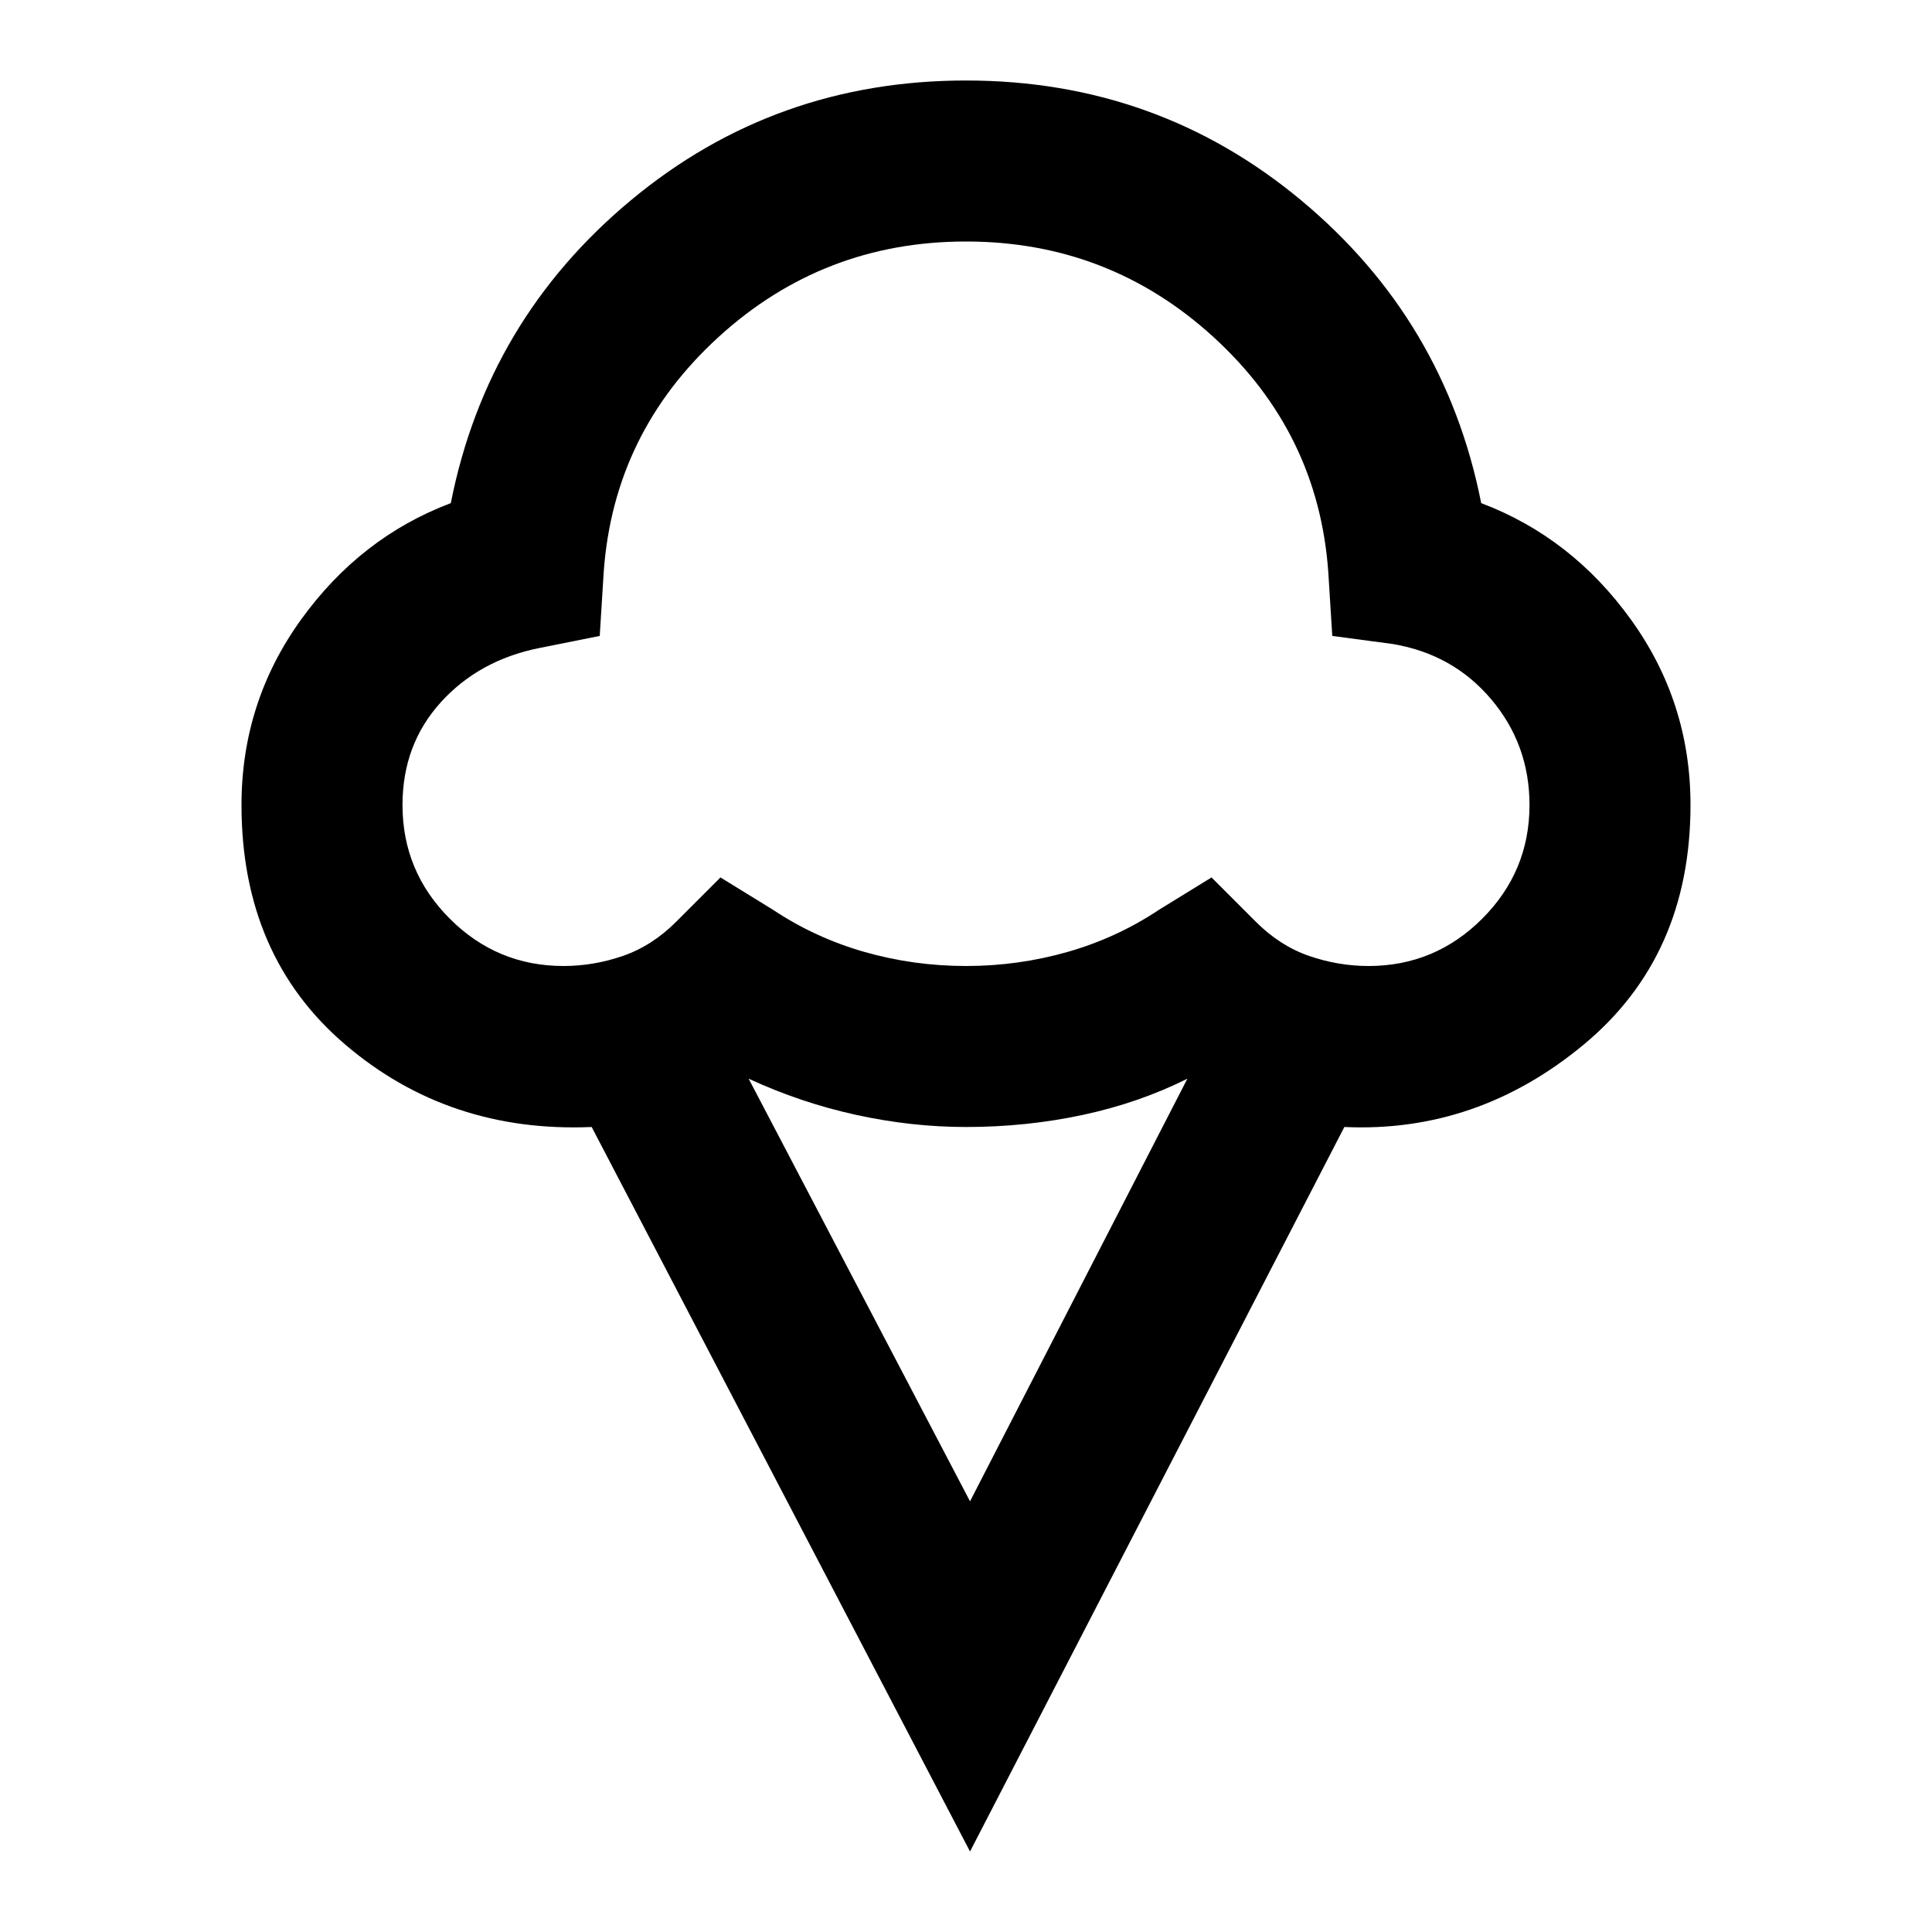
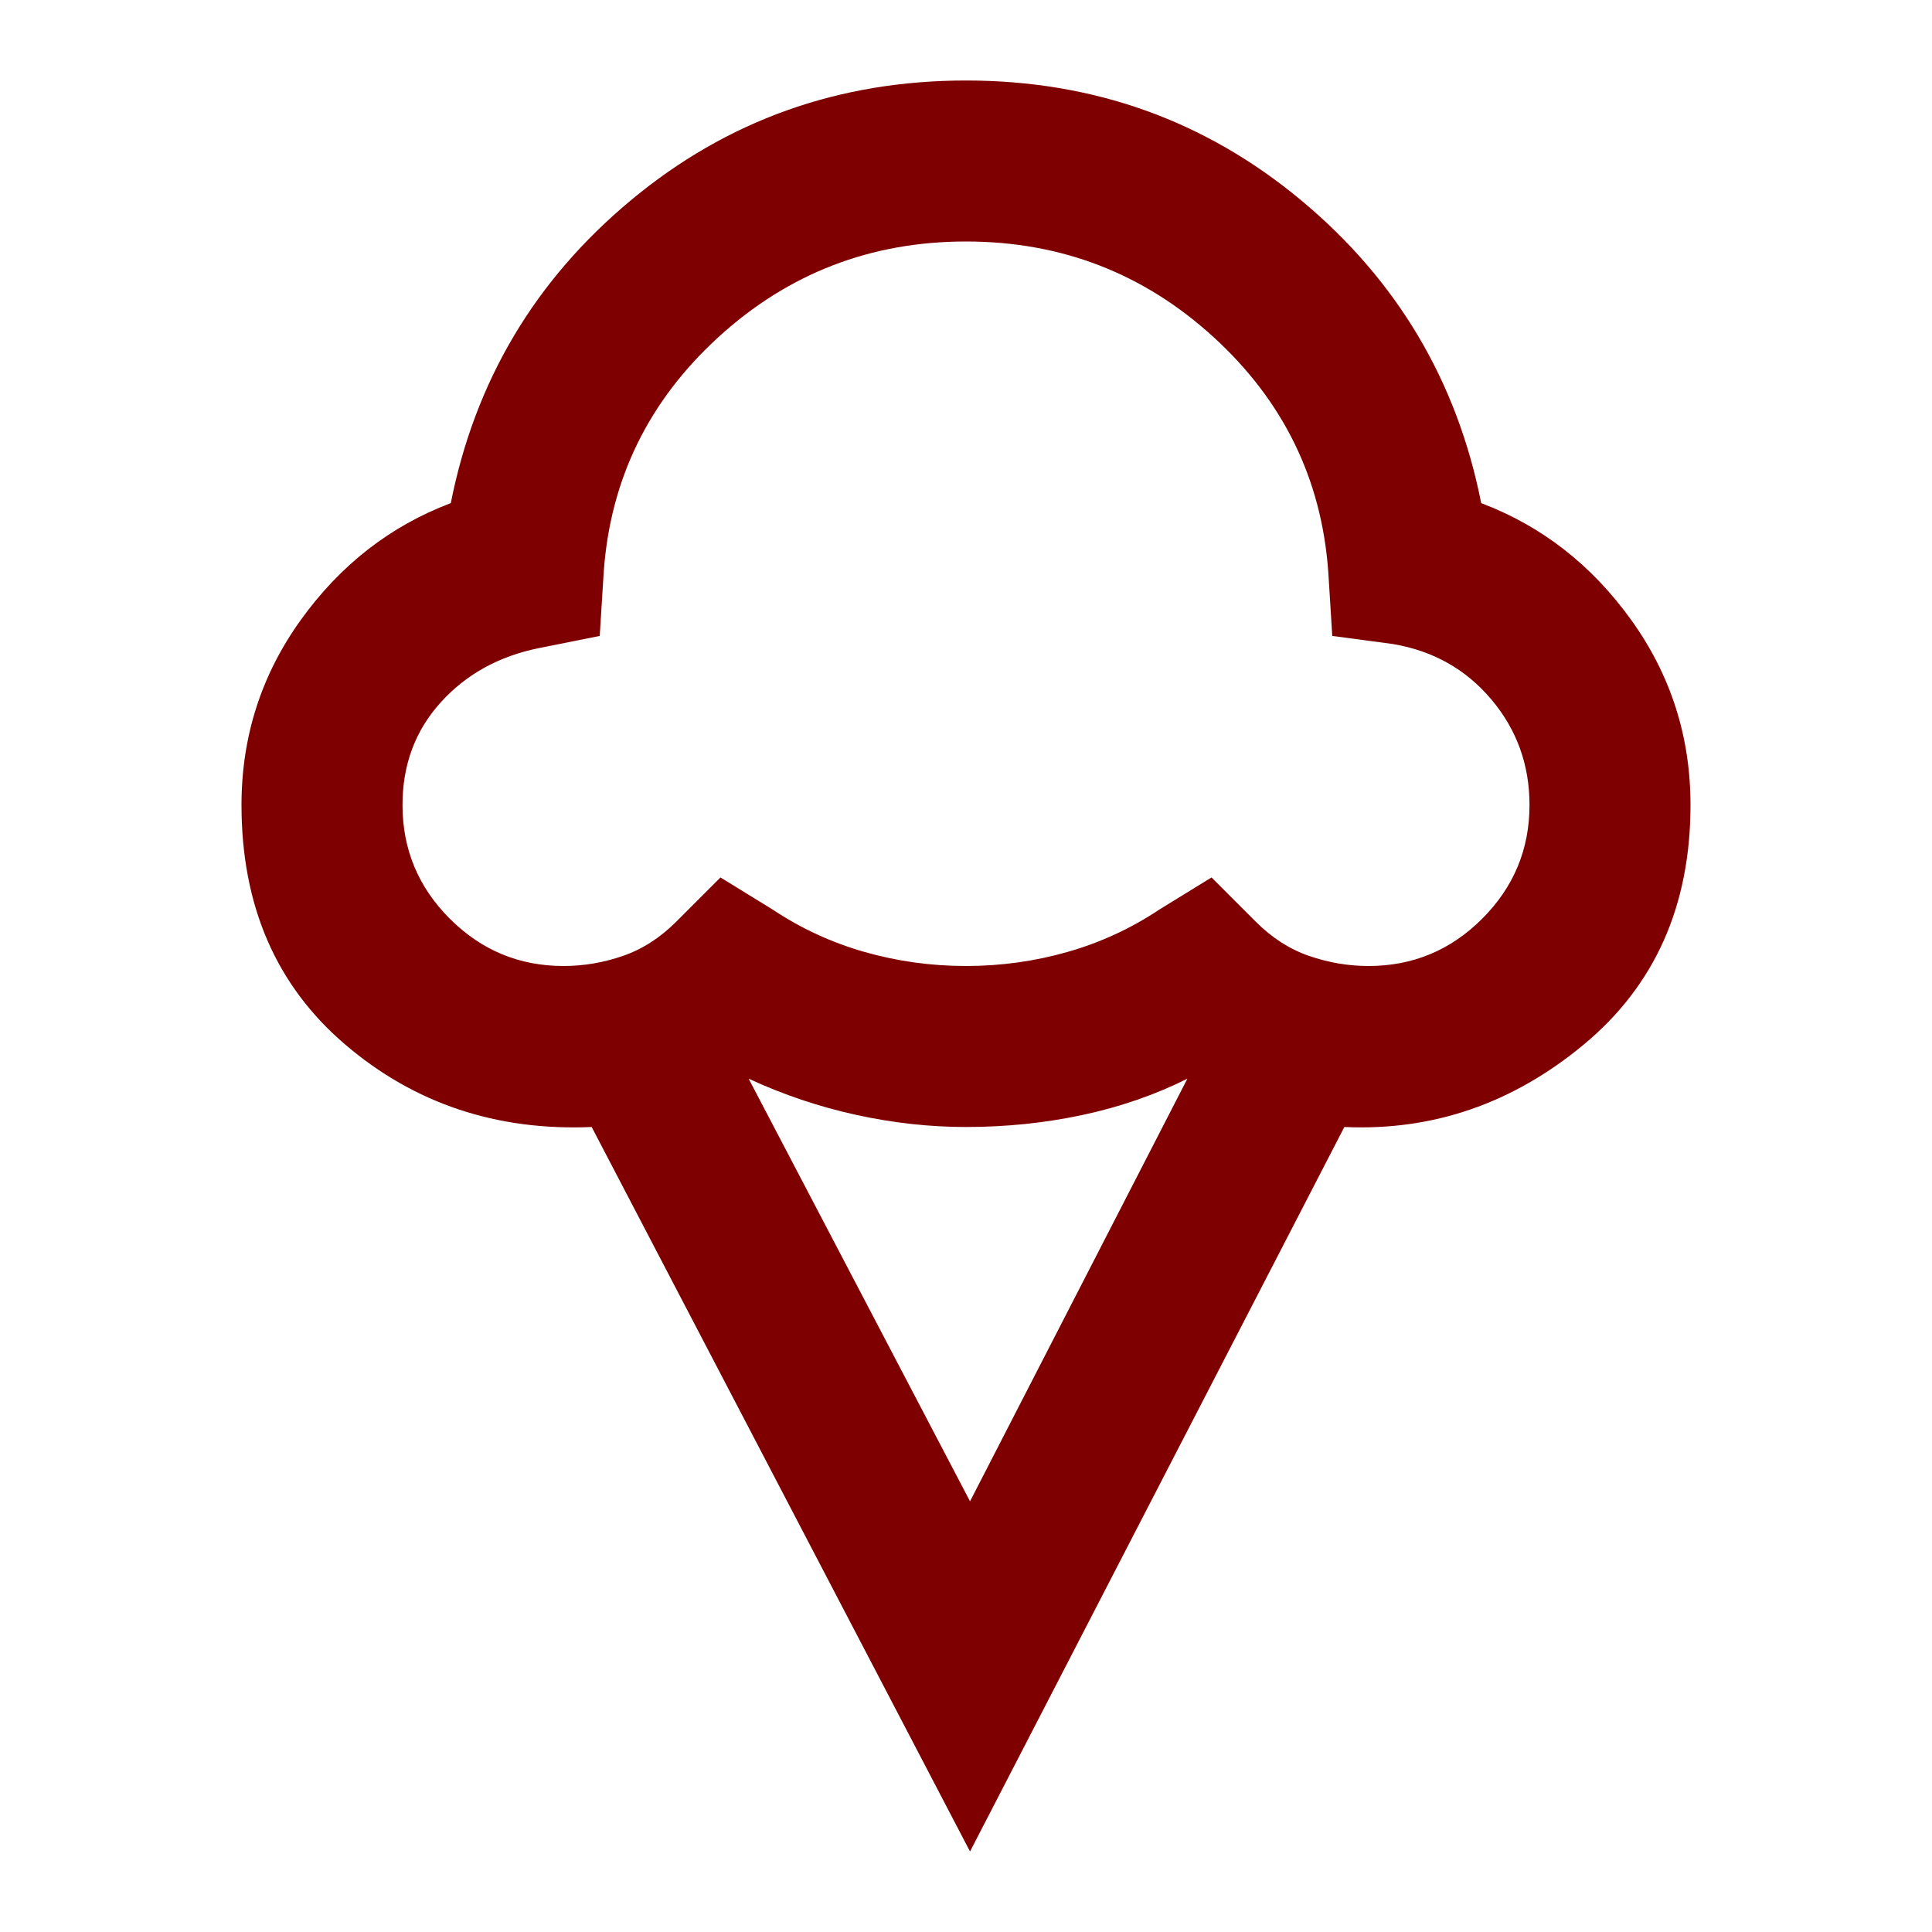
<svg xmlns="http://www.w3.org/2000/svg" height="24" viewBox="0 -960 960 960" width="24">
-   <path d="M482-40 294-400q-71 3-122.5-41T120-560q0-51 29.5-92t74.5-58q18-91 89.5-150.5T480-920q95 0 166.5 59.5T736-710q45 17 74.5 58t29.5 92q0 75-53 119t-119 41L482-40ZM280-480q15 0 29.5-5t26.5-17l22-22 26 16q21 14 45.5 21t50.5 7q26 0 50.5-7t45.5-21l26-16 22 22q12 12 26.5 17t29.5 5q33 0 56.5-23.5T760-560q0-30-19-52.5T692-640l-30-4-2-32q-5-69-57-116.5T480-840q-71 0-123 47.5T300-676l-2 32-30 6q-30 6-49 27t-19 51q0 33 23.5 56.5T280-480Zm202 266 108-210q-24 12-52 18t-58 6q-27 0-54.5-6T372-424l110 210Zm-2-446Z" />
+   <path d="M482-40 294-400q-71 3-122.5-41T120-560q0-51 29.5-92t74.5-58q18-91 89.5-150.5T480-920q95 0 166.5 59.5T736-710q45 17 74.5 58t29.5 92q0 75-53 119t-119 41L482-40ZM280-480q15 0 29.5-5t26.5-17l22-22 26 16q21 14 45.5 21t50.5 7q26 0 50.5-7t45.5-21l26-16 22 22q12 12 26.5 17t29.5 5q33 0 56.5-23.5T760-560q0-30-19-52.5T692-640l-30-4-2-32q-5-69-57-116.5T480-840q-71 0-123 47.5T300-676l-2 32-30 6q-30 6-49 27t-19 51q0 33 23.5 56.5T280-480Zm202 266 108-210q-24 12-52 18t-58 6q-27 0-54.5-6T372-424l110 210Zm-2-446Z" fill="#7F0000" />
</svg>
